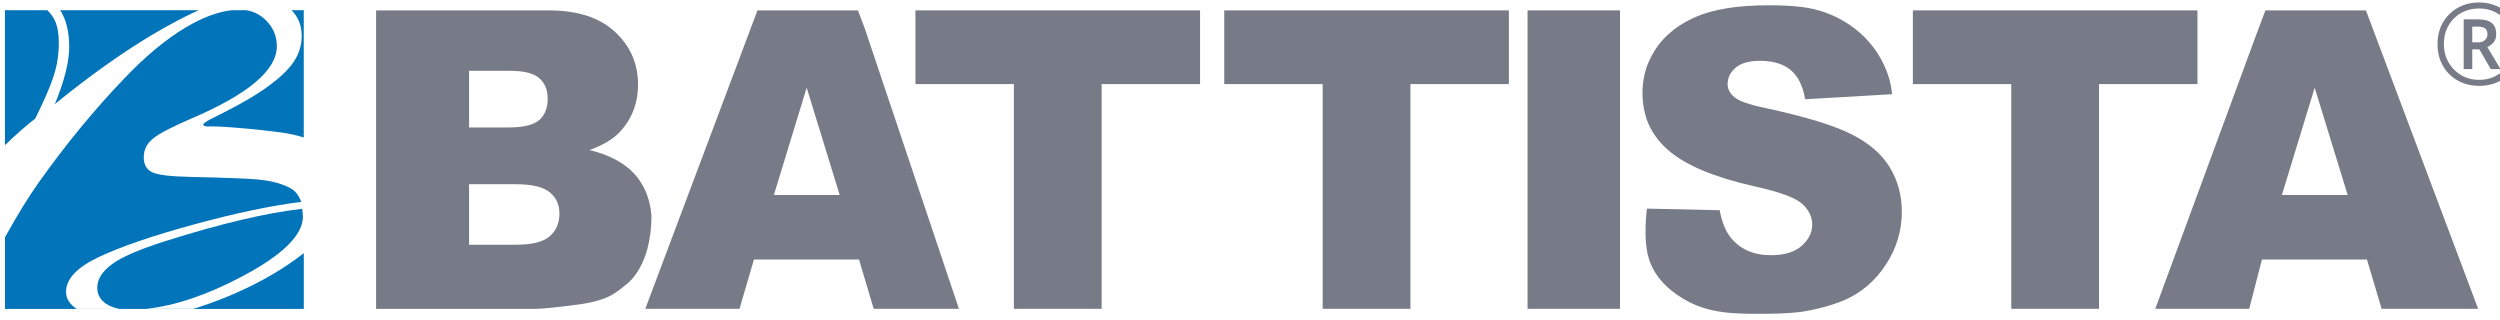
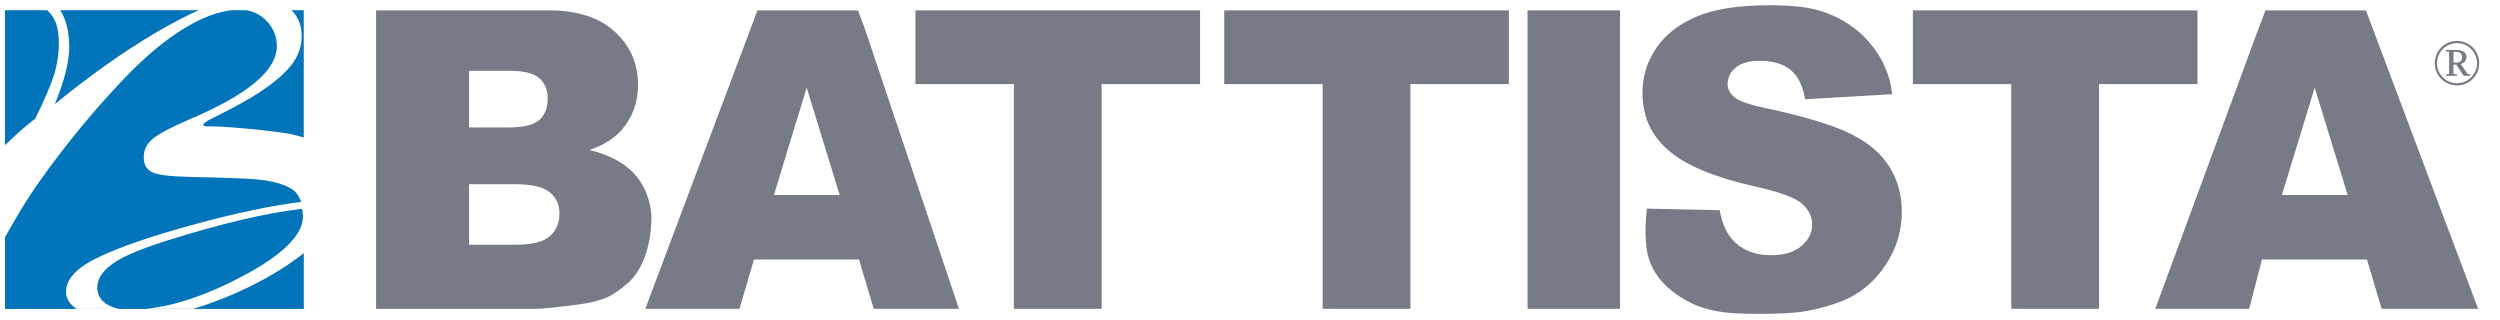
- <svg xmlns="http://www.w3.org/2000/svg" version="1.1" id="Livello_1" x="0px" y="0px" viewBox="0 0 455.14 58.22" style="enable-background:new 0 0 455.14 58.22;" xml:space="preserve">
-   <style type="text/css">
- 	.st0{fill:#777B87;}
- 	.st1{font-family:'MuktaMahee-Medium';}
- 	.st2{font-size:20.71px;}
- 	.st3{fill:#0174BA;}
- </style>
-   <path class="st0" d="M427.41,35.5l-6.01-19.53l-5.97,19.53H427.41z M407.39,15.31 M409.48,55.95 M410.55,6.9l1.88-5.01h18.3  l20.43,54.33h-17.57l-2.67-8.97H411.8l-2.32,8.97h-3.88h-12.18h-1.04L410.55,6.9z" />
-   <path class="st0" d="M344.46,17.15l-15.82,0.92c-0.42-2.44-1.3-4.23-2.66-5.34c-1.34-1.1-3.2-1.66-5.57-1.66  c-1.96,0-3.43,0.41-4.41,1.24c-0.99,0.82-1.48,1.83-1.48,3.02c0,0.86,0.4,1.63,1.21,2.33c0.8,0.72,2.67,1.38,5.64,2  c7.34,1.58,12.59,3.19,15.76,4.81c3.18,1.62,5.49,3.62,6.93,6.02c1.44,2.39,2.18,5.07,2.18,8.04c0,3.48-0.97,6.69-2.9,9.63  c-1.92,2.95-4.56,5.3-8.08,6.69c-3.92,1.55-7.78,1.98-7.78,1.98c-1.26,0.13-3.09,0.27-5.3,0.29c-6.13,0.06-11.13,0.1-15.81-2.78  c-1.35-0.83-4.3-2.7-5.83-6.26c-0.88-2.04-1.25-5.08-0.72-10.1c7.23,0.16,6.03,0.13,13.26,0.29c0.38,2.09,1.03,3.72,1.95,4.9  c1.72,2.2,4.2,3.29,7.41,3.29c2.39,0,4.24-0.56,5.54-1.68c1.29-1.13,1.94-2.43,1.94-3.91c0-1.4-0.61-2.67-1.85-3.78  c-1.24-1.11-4.1-2.16-8.6-3.15c-7.36-1.66-12.61-3.85-15.75-6.59c-1.84-1.6-3.14-3.45-3.91-5.56c-0.38-1.13-0.79-2.79-0.79-4.82  c0-2.48,0.6-4.31,0.79-4.85c0.09-0.25,0.62-1.68,1.6-3.18c1.62-2.48,4.05-4.43,7.3-5.86c3.25-1.42,7.7-2.12,13.36-2.12  c2.13,0,4.05,0.09,5.81,0.29c6.47,0.75,12.28,4.59,15.07,10.47C343.71,13.33,344.29,15.15,344.46,17.15z" />
-   <path class="st0" d="M278.1,56.22V15.31V1.89h0.8h16.03v10.24v44.09H278.1z" />
-   <path class="st0" d="M152.87,35.5l-6.01-19.53l-5.97,19.53H152.87z M174.58,56.22h-15.52l-2.67-8.97h-19.13l-2.63,8.97h-10.89h-4.39  h-1.87l1.62-4.31l4.79-12.74L137.9,1.89h18.3l1.26,3.36L174.58,56.22z" />
-   <path class="st0" d="M85.4,44.55h8.56c2.9,0,4.93-0.5,6.11-1.53c1.19-1.02,1.78-2.4,1.78-4.14c0-1.61-0.58-2.9-1.76-3.87  c-1.18-0.97-3.23-1.47-6.17-1.47H85.4V44.55z M85.4,23.2h7.3c2.62,0,4.44-0.46,5.48-1.35c1.02-0.91,1.53-2.21,1.53-3.91  c0-1.58-0.51-2.82-1.53-3.71c-1.04-0.9-2.82-1.34-5.36-1.34H85.4V23.2z M113.83,51.92c-0.75,0.67-1.58,1.26-2.48,1.79  c-1.41,0.81-3.53,1.41-6.37,1.77c-3.78,0.49-6.29,0.75-7.53,0.75H68.47V1.89H99.9c5.24,0,9.26,1.3,12.05,3.9  c2.81,2.59,4.21,5.8,4.21,9.62c0,3.21-1,5.97-3,8.27c-1.34,1.53-3.29,2.75-5.86,3.63c3.9,0.94,6.77,2.56,8.61,4.83  c1.55,1.93,2.45,4.27,2.69,7.03C118.62,48.96,113.83,51.92,113.83,51.92z" />
-   <polygon class="st0" points="166.66,1.89 218.48,1.89 218.48,15.31 200.56,15.31 200.56,56.22 184.58,56.22 184.58,15.31   166.66,15.31 " />
-   <polygon class="st0" points="222.88,1.89 274.7,1.89 274.7,15.31 256.78,15.31 256.78,56.22 240.8,56.22 240.8,15.31 222.88,15.31   " />
-   <polygon class="st0" points="348.25,1.89 400.06,1.89 400.06,15.31 382.14,15.31 382.14,56.22 366.16,56.22 366.16,15.31   348.25,15.31 " />
-   <text transform="matrix(1 0 0 1 442.7481 15.4303)" class="st0 st1 st2">®</text>
+ <svg xmlns="http://www.w3.org/2000/svg" version="1.1" x="0" y="0" viewBox="0 0 455.14 58.22">
+   <path fill="#777B87" d="M427.41,35.5l-6.01-19.53l-5.97,19.53H427.41z M407.39,15.31 M409.48,55.95 M410.55,6.9l1.88-5.01h18.3 l20.43,54.33h-17.57l-2.67-8.97H411.8l-2.32,8.97h-3.88h-12.18h-1.04L410.55,6.9z" />
+   <path fill="#777B87" d="M344.46,17.15l-15.82,0.92c-0.42-2.44-1.3-4.23-2.66-5.34c-1.34-1.1-3.2-1.66-5.57-1.66 c-1.96,0-3.43,0.41-4.41,1.24c-0.99,0.82-1.48,1.83-1.48,3.02c0,0.86,0.4,1.63,1.21,2.33c0.8,0.72,2.67,1.38,5.64,2 c7.34,1.58,12.59,3.19,15.76,4.81c3.18,1.62,5.49,3.62,6.93,6.02c1.44,2.39,2.18,5.07,2.18,8.04c0,3.48-0.97,6.69-2.9,9.63 c-1.92,2.95-4.56,5.3-8.08,6.69c-3.92,1.55-7.78,1.98-7.78,1.98c-1.26,0.13-3.09,0.27-5.3,0.29c-6.13,0.06-11.13,0.1-15.81-2.78 c-1.35-0.83-4.3-2.7-5.83-6.26c-0.88-2.04-1.25-5.08-0.72-10.1c7.23,0.16,6.03,0.13,13.26,0.29c0.38,2.09,1.03,3.72,1.95,4.9 c1.72,2.2,4.2,3.29,7.41,3.29c2.39,0,4.24-0.56,5.54-1.68c1.29-1.13,1.94-2.43,1.94-3.91c0-1.4-0.61-2.67-1.85-3.78 c-1.24-1.11-4.1-2.16-8.6-3.15c-7.36-1.66-12.61-3.85-15.75-6.59c-1.84-1.6-3.14-3.45-3.91-5.56c-0.38-1.13-0.79-2.79-0.79-4.82 c0-2.48,0.6-4.31,0.79-4.85c0.09-0.25,0.62-1.68,1.6-3.18c1.62-2.48,4.05-4.43,7.3-5.86c3.25-1.42,7.7-2.12,13.36-2.12 c2.13,0,4.05,0.09,5.81,0.29c6.47,0.75,12.28,4.59,15.07,10.47C343.71,13.33,344.29,15.15,344.46,17.15z" />
+   <path fill="#777B87" d="M278.1,56.22V15.31V1.89h0.8h16.03v10.24v44.09H278.1z" />
+   <path fill="#777B87" d="M152.87,35.5l-6.01-19.53l-5.97,19.53H152.87z M174.58,56.22h-15.52l-2.67-8.97h-19.13l-2.63,8.97h-10.89h-4.39 h-1.87l1.62-4.31l4.79-12.74L137.9,1.89h18.3l1.26,3.36L174.58,56.22z" />
+   <path fill="#777B87" d="M85.4,44.55h8.56c2.9,0,4.93-0.5,6.11-1.53c1.19-1.02,1.78-2.4,1.78-4.14c0-1.61-0.58-2.9-1.76-3.87 c-1.18-0.97-3.23-1.47-6.17-1.47H85.4V44.55z M85.4,23.2h7.3c2.62,0,4.44-0.46,5.48-1.35c1.02-0.91,1.53-2.21,1.53-3.91 c0-1.58-0.51-2.82-1.53-3.71c-1.04-0.9-2.82-1.34-5.36-1.34H85.4V23.2z M113.83,51.92c-0.75,0.67-1.58,1.26-2.48,1.79 c-1.41,0.81-3.53,1.41-6.37,1.77c-3.78,0.49-6.29,0.75-7.53,0.75H68.47V1.89H99.9c5.24,0,9.26,1.3,12.05,3.9 c2.81,2.59,4.21,5.8,4.21,9.62c0,3.21-1,5.97-3,8.27c-1.34,1.53-3.29,2.75-5.86,3.63c3.9,0.94,6.77,2.56,8.61,4.83 c1.55,1.93,2.45,4.27,2.69,7.03C118.62,48.96,113.83,51.92,113.83,51.92z" />
+   <polygon fill="#777B87" points="166.66,1.89 218.48,1.89 218.48,15.31 200.56,15.31 200.56,56.22 184.58,56.22 184.58,15.31 166.66,15.31" />
+   <polygon fill="#777B87" points="222.88,1.89 274.7,1.89 274.7,15.31 256.78,15.31 256.78,56.22 240.8,56.22 240.8,15.31 222.88,15.31" />
+   <polygon fill="#777B87" points="348.25,1.89 400.06,1.89 400.06,15.31 382.14,15.31 382.14,56.22 366.16,56.22 366.16,15.31 348.25,15.31 " />
+   <text transform="matrix(1 0 0 1 442.7481 15.4303)" fill="#777B87" class="st0">®</text>
  <g>
-     <path class="st3" d="M8.61,1.86H0.9v24.58c1.99-1.94,3.83-3.55,5.51-4.84c1.68-3.39,2.83-6.05,3.42-7.94   c0.59-1.9,0.88-3.86,0.88-5.86c0-1.63-0.23-2.96-0.68-3.97C9.71,3.12,9.23,2.46,8.61,1.86 M36.18,1.86H10.96   c1.09,1.71,1.64,3.93,1.64,6.66c0,2.75-0.88,6.23-2.61,10.42c6.45-5.23,12.5-9.53,18.16-12.87C31.26,4.25,33.93,2.85,36.18,1.86z    M44.82,1.86h-2.64c-2.55,0.29-5.33,1.33-8.34,3.12c-3.61,2.15-7.35,5.24-11.22,9.31c-5.46,5.69-10.63,11.98-15.52,18.86   c-1.82,2.55-3.89,5.9-6.19,10.05v13.04h54.4V46.08c-1.19,0.94-2.55,1.91-4.09,2.89c-3.79,2.4-8.05,4.46-12.76,6.17   c-1.1,0.4-2.18,0.76-3.24,1.08h-8.64c5.26-0.54,11.1-2.5,17.51-5.9c7.38-3.9,11.06-7.54,11.06-10.89l-0.12-1.41   c-6.42,0.7-14.74,2.66-24.98,5.89c-4.78,1.53-8.02,2.93-9.7,4.22c-1.77,1.3-2.64,2.72-2.64,4.24c0,1.23,0.53,2.2,1.6,2.93   c0.67,0.45,1.49,0.76,2.46,0.93h-7.82c-1.29-0.86-1.93-1.89-1.93-3.09c0-2.38,2.04-4.52,6.13-6.42c3.98-1.86,9.69-3.82,17.11-5.84   c7.4-2.03,13.93-3.41,19.59-4.13c-0.33-0.82-0.71-1.45-1.15-1.88c-0.44-0.44-1.11-0.82-2.03-1.16c-1.26-0.52-2.82-0.85-4.71-1.03   c-1.89-0.18-5.95-0.33-12.21-0.47c-3.64-0.08-5.95-0.34-6.94-0.81c-1.1-0.48-1.64-1.4-1.64-2.76c0-1.36,0.56-2.5,1.7-3.42   c1.14-0.93,3.44-2.12,6.88-3.6C45.17,17.18,50.4,12.79,50.4,8.42c0-1.83-0.66-3.41-1.97-4.71C47.4,2.69,46.2,2.07,44.82,1.86z    M55.3,1.86h-2.23c1.24,1.23,1.86,2.8,1.86,4.69c0,1.87-0.6,3.61-1.82,5.21c-1.22,1.6-3.22,3.31-6,5.13c-2,1.31-4.9,2.9-8.69,4.76   c-0.94,0.49-1.41,0.83-1.41,1.05c0,0.21,0.27,0.32,0.81,0.32c1.04-0.05,3,0.04,5.87,0.29c2.87,0.23,5.32,0.51,7.35,0.79   c1.58,0.21,3,0.52,4.26,0.93V1.86z" />
+     <path fill="#0174BA" d="M8.61,1.86H0.9v24.58c1.99-1.94,3.83-3.55,5.51-4.84c1.68-3.39,2.83-6.05,3.42-7.94 c0.59-1.9,0.88-3.86,0.88-5.86c0-1.63-0.23-2.96-0.68-3.97C9.71,3.12,9.23,2.46,8.61,1.86 M36.18,1.86H10.96 c1.09,1.71,1.64,3.93,1.64,6.66c0,2.75-0.88,6.23-2.61,10.42c6.45-5.23,12.5-9.53,18.16-12.87C31.26,4.25,33.93,2.85,36.18,1.86z M44.82,1.86h-2.64c-2.55,0.29-5.33,1.33-8.34,3.12c-3.61,2.15-7.35,5.24-11.22,9.31c-5.46,5.69-10.63,11.98-15.52,18.86 c-1.82,2.55-3.89,5.9-6.19,10.05v13.04h54.4V46.08c-1.19,0.94-2.55,1.91-4.09,2.89c-3.79,2.4-8.05,4.46-12.76,6.17 c-1.1,0.4-2.18,0.76-3.24,1.08h-8.64c5.26-0.54,11.1-2.5,17.51-5.9c7.38-3.9,11.06-7.54,11.06-10.89l-0.12-1.41 c-6.42,0.7-14.74,2.66-24.98,5.89c-4.78,1.53-8.02,2.93-9.7,4.22c-1.77,1.3-2.64,2.72-2.64,4.24c0,1.23,0.53,2.2,1.6,2.93 c0.67,0.45,1.49,0.76,2.46,0.93h-7.82c-1.29-0.86-1.93-1.89-1.93-3.09c0-2.38,2.04-4.52,6.13-6.42c3.98-1.86,9.69-3.82,17.11-5.84 c7.4-2.03,13.93-3.41,19.59-4.13c-0.33-0.82-0.71-1.45-1.15-1.88c-0.44-0.44-1.11-0.82-2.03-1.16c-1.26-0.52-2.82-0.85-4.71-1.03 c-1.89-0.18-5.95-0.33-12.21-0.47c-3.64-0.08-5.95-0.34-6.94-0.81c-1.1-0.48-1.64-1.4-1.64-2.76c0-1.36,0.56-2.5,1.7-3.42 c1.14-0.93,3.44-2.12,6.88-3.6C45.17,17.18,50.4,12.79,50.4,8.42c0-1.83-0.66-3.41-1.97-4.71C47.4,2.69,46.2,2.07,44.82,1.86z M55.3,1.86h-2.23c1.24,1.23,1.86,2.8,1.86,4.69c0,1.87-0.6,3.61-1.82,5.21c-1.22,1.6-3.22,3.31-6,5.13c-2,1.31-4.9,2.9-8.69,4.76 c-0.94,0.49-1.41,0.83-1.41,1.05c0,0.21,0.27,0.32,0.81,0.32c1.04-0.05,3,0.04,5.87,0.29c2.87,0.23,5.32,0.51,7.35,0.79 c1.58,0.21,3,0.52,4.26,0.93V1.86z" />
  </g>
</svg>
